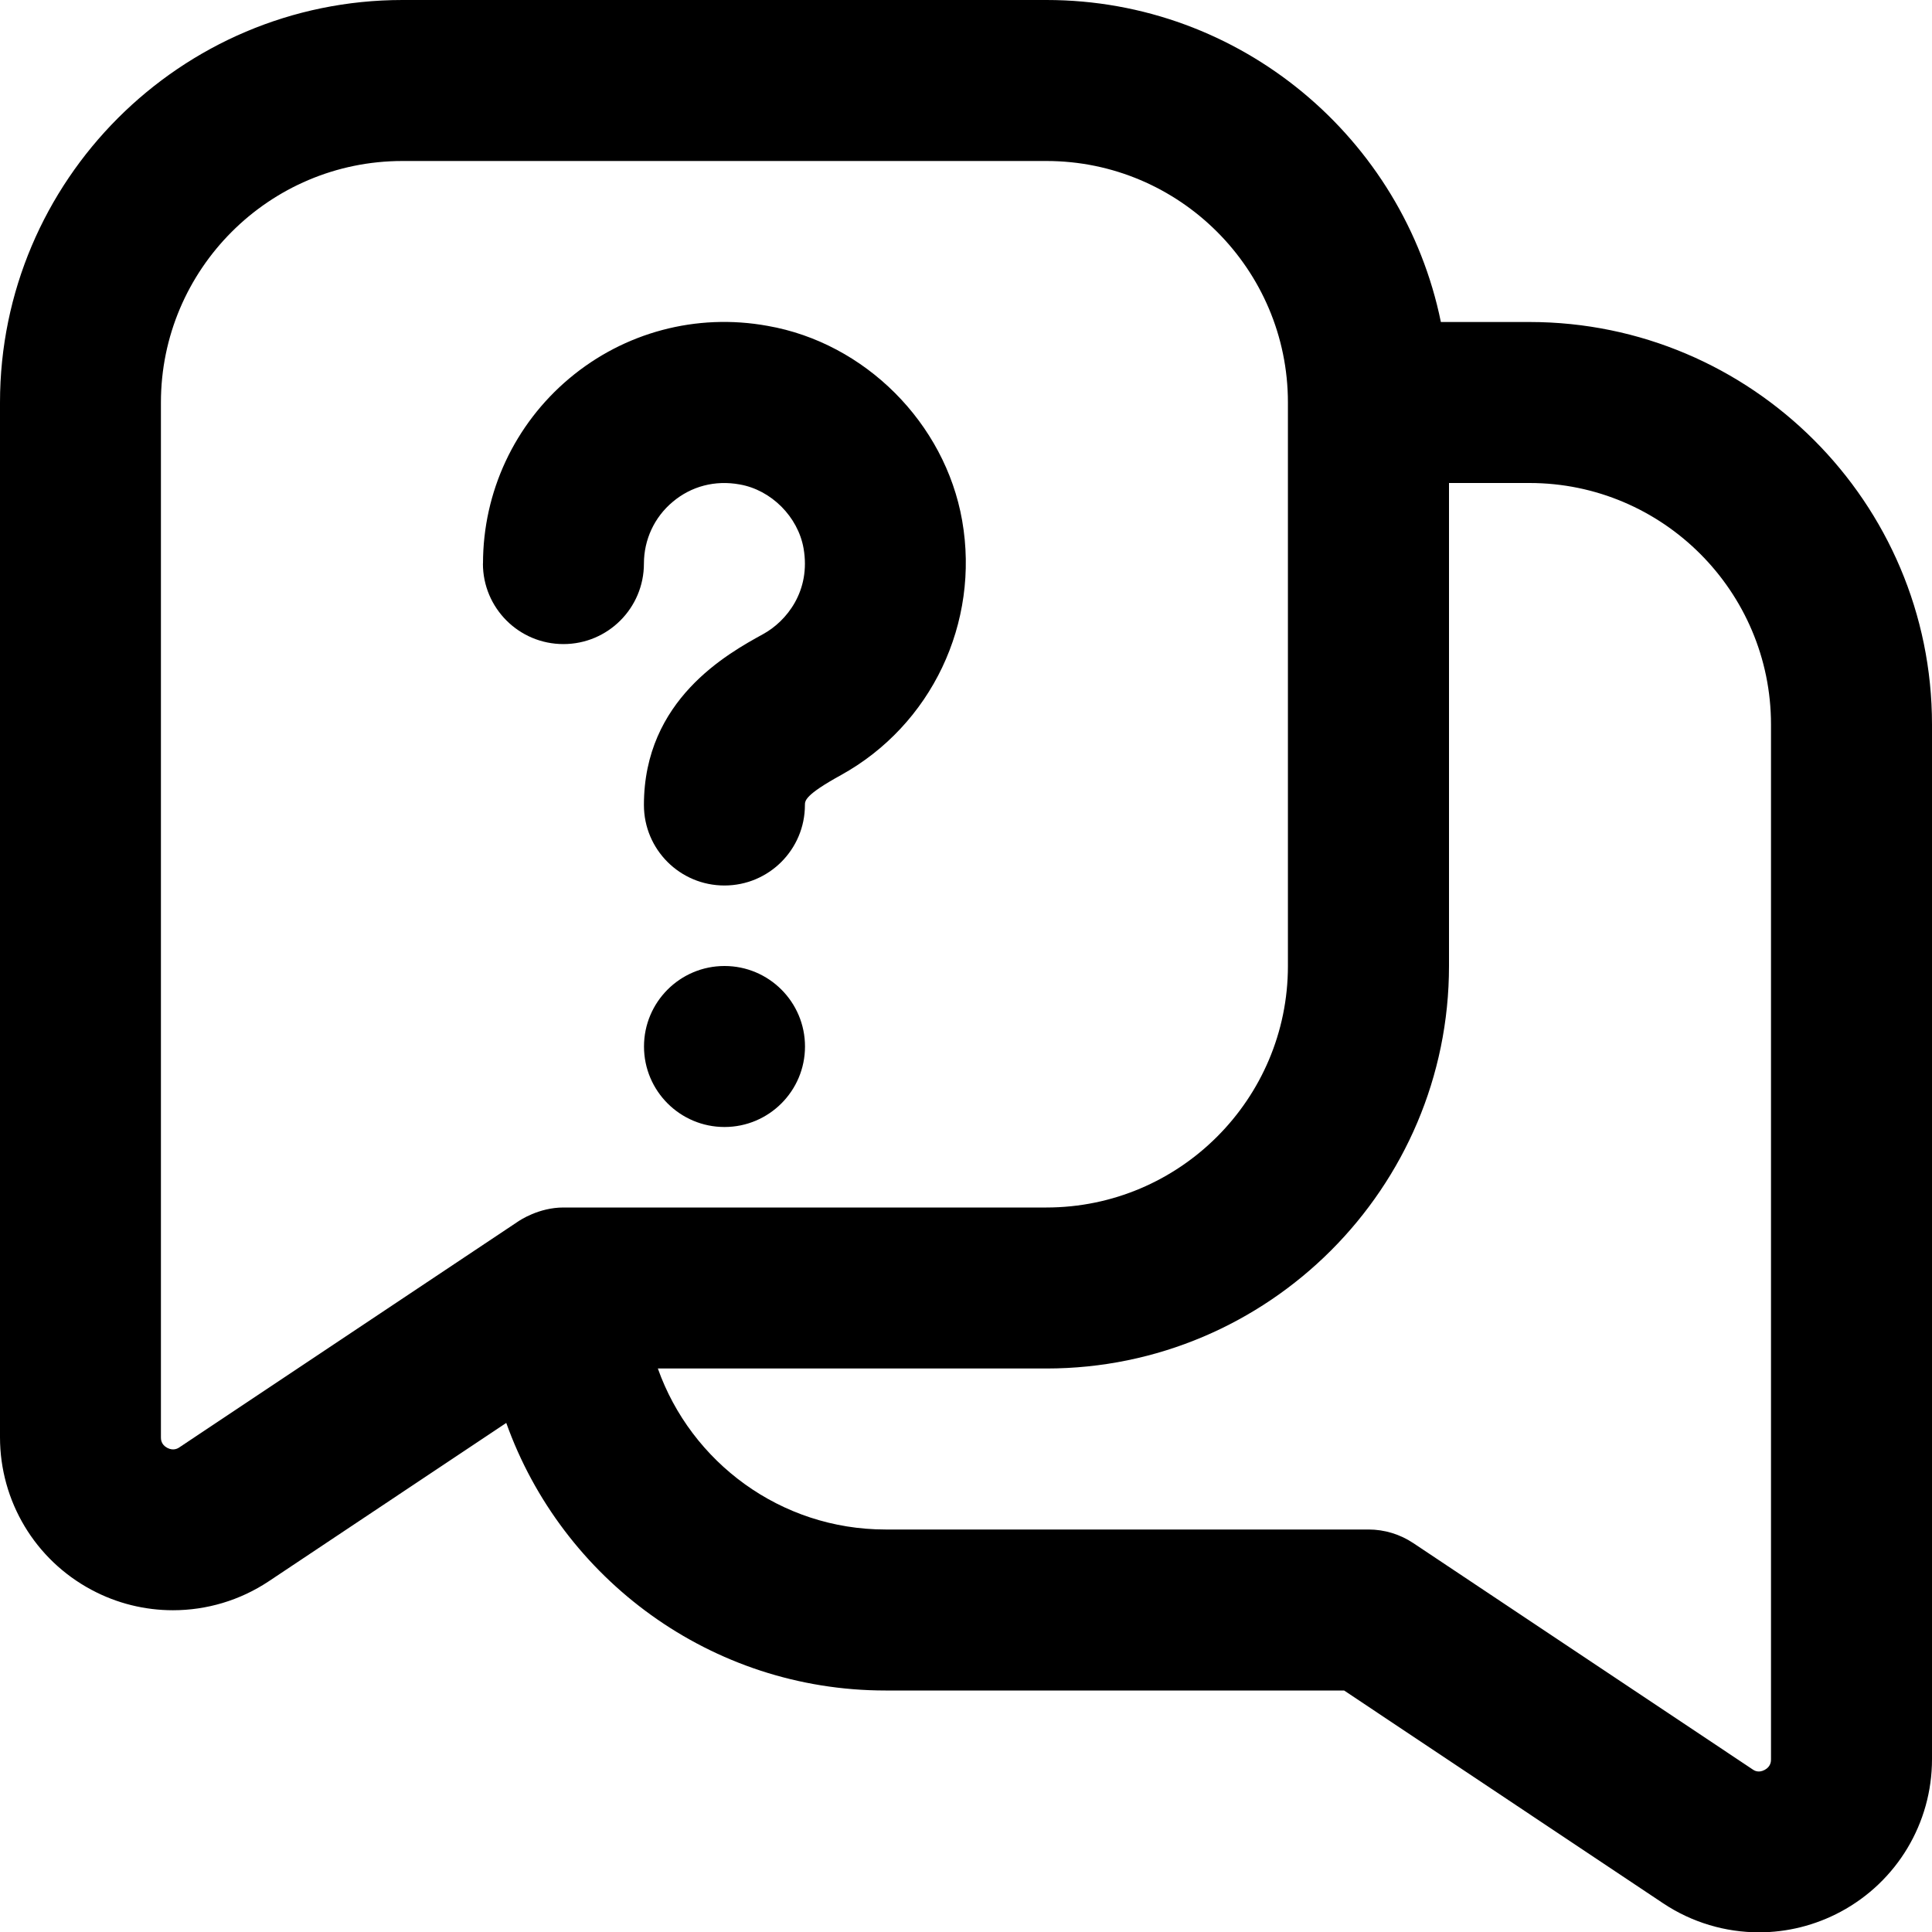
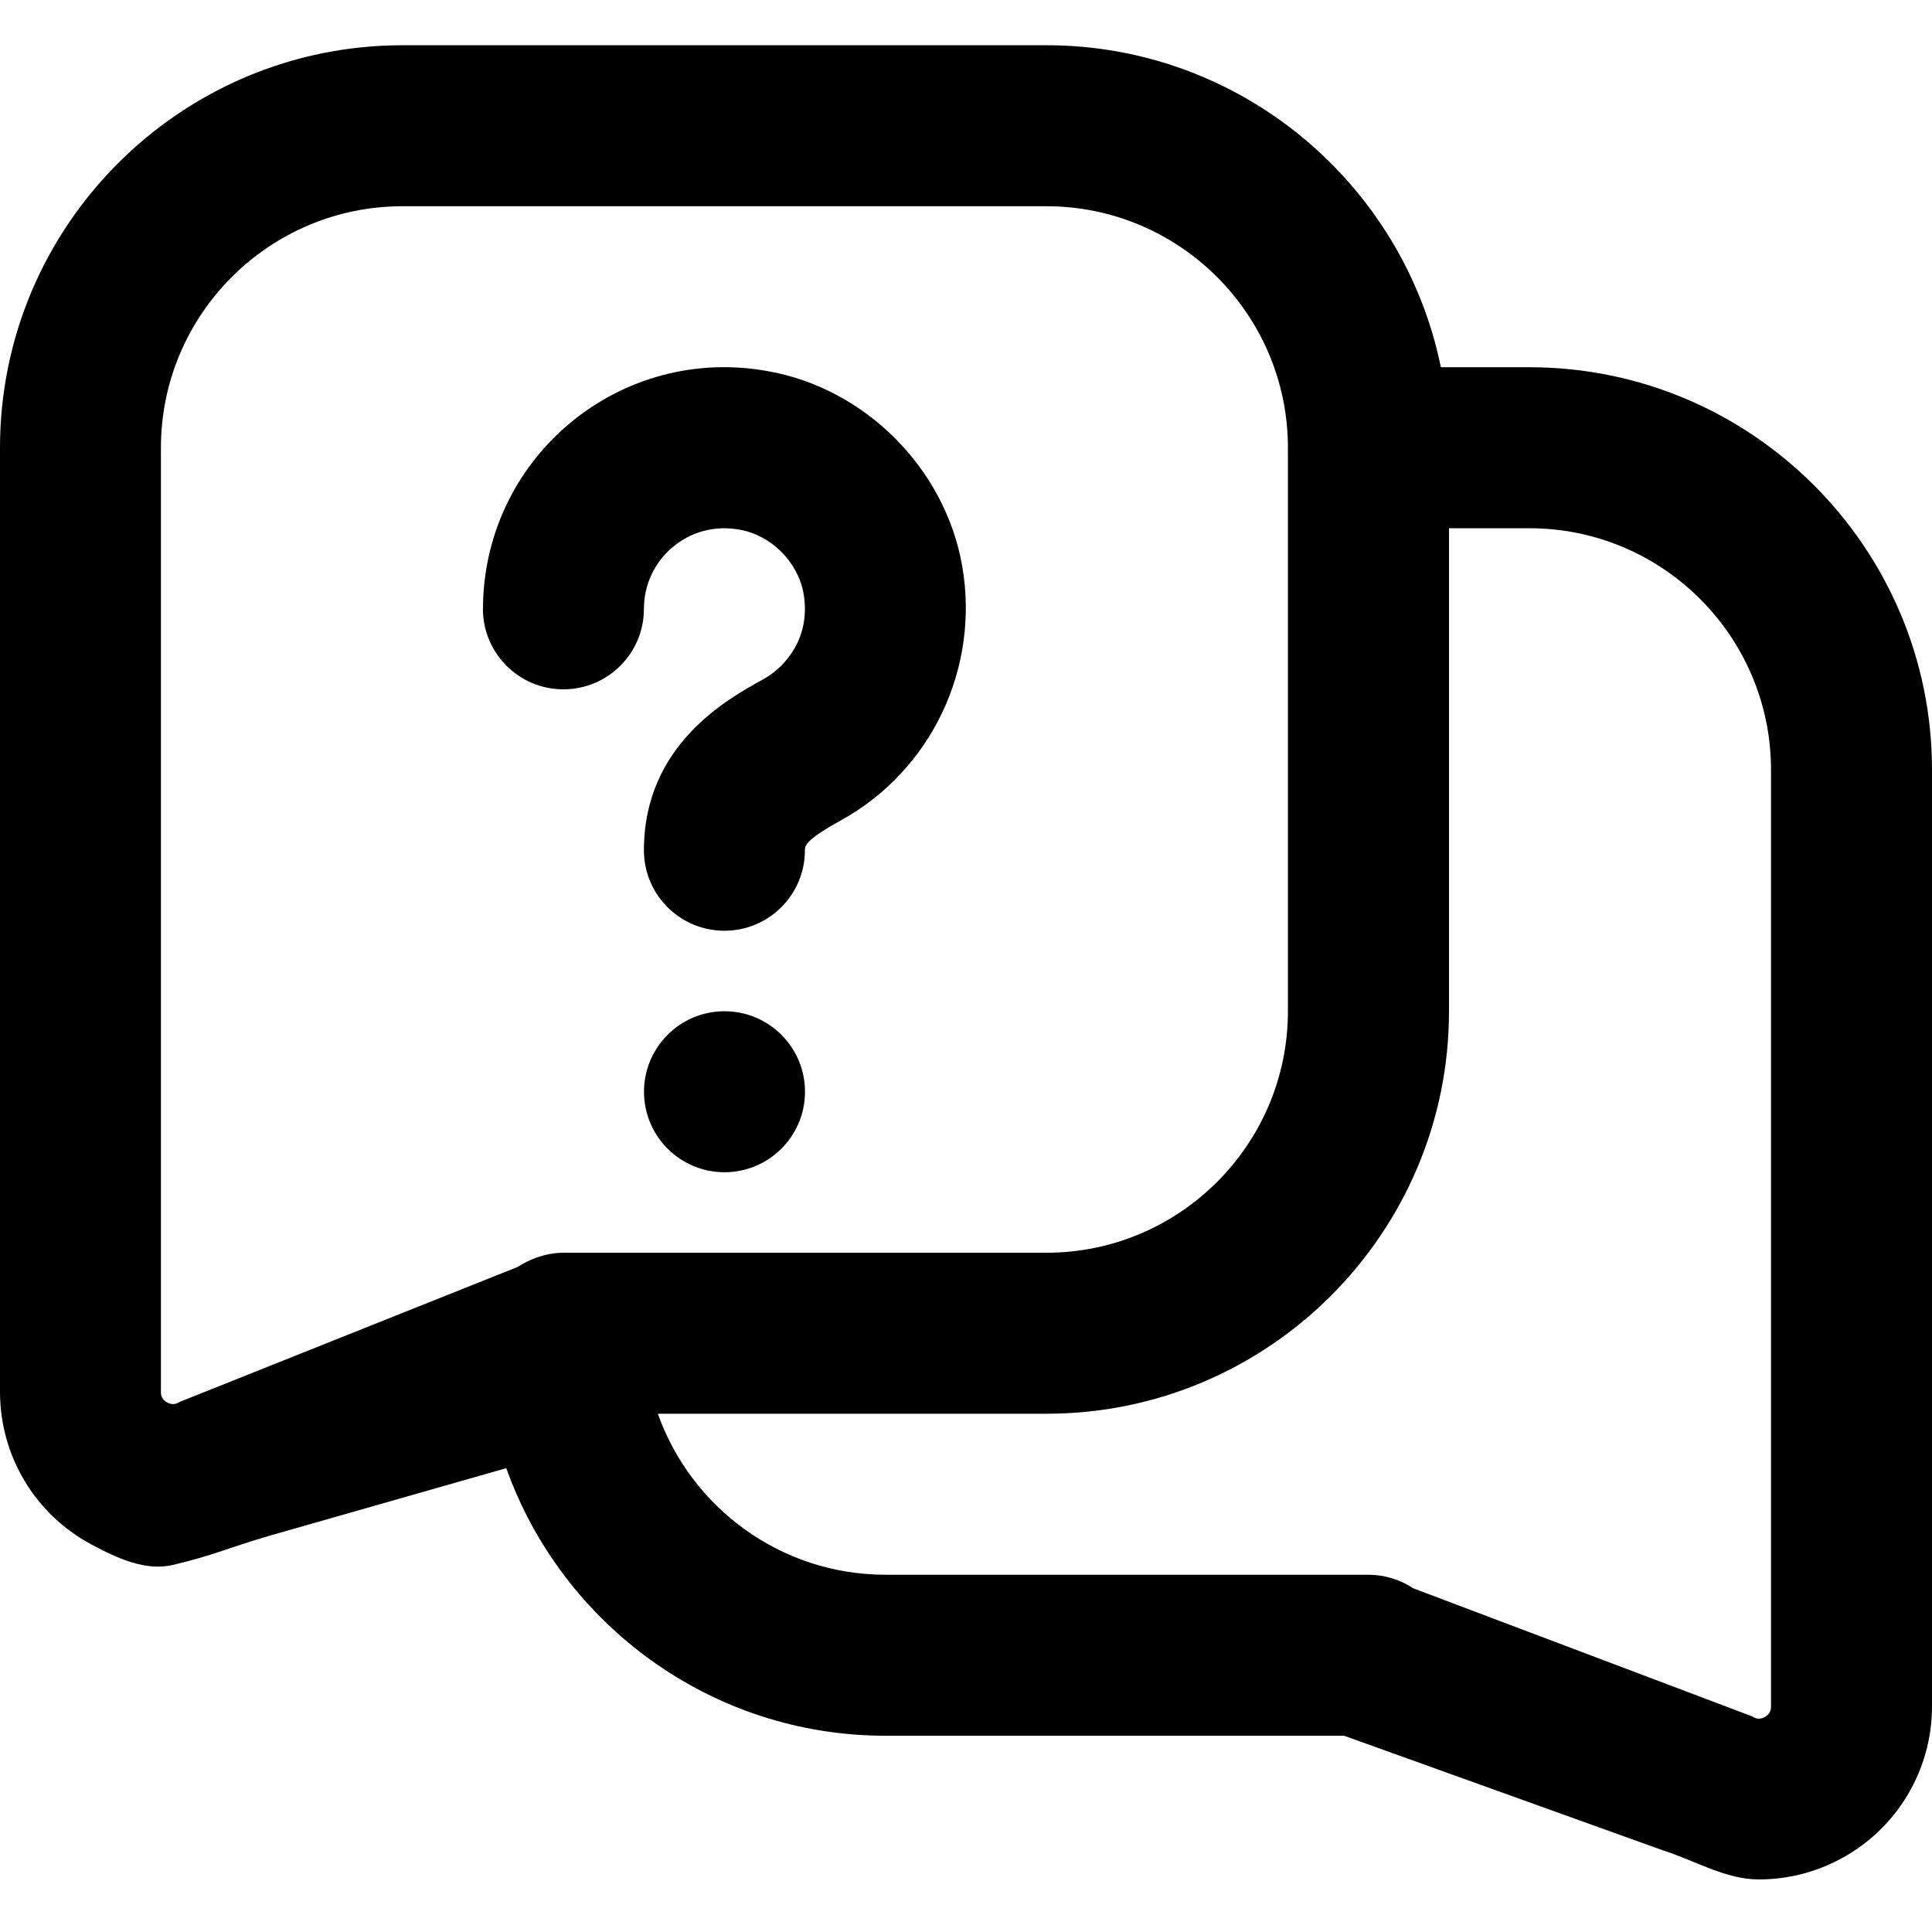
- <svg xmlns="http://www.w3.org/2000/svg" id="Layer_1" data-name="Layer 1" viewBox="0 0 24 24" width="512" height="512">
-   <path d="m19,4h-1.101c-.465-2.279-2.485-4-4.899-4H5C2.243,0,0,2.243,0,5v12.854c0,.794.435,1.52,1.134,1.894.318.171.667.255,1.015.255.416,0,.831-.121,1.19-.36l2.95-1.967c.691,1.935,2.541,3.324,4.711,3.324h5.697l3.964,2.644c.359.239.774.36,1.19.36.348,0,.696-.085,1.015-.256.699-.375,1.134-1.101,1.134-1.894v-12.854c0-2.757-2.243-5-5-5ZM2.23,17.979c-.019.012-.074.048-.152.007-.079-.042-.079-.109-.079-.131V5c0-1.654,1.346-3,3-3h8c1.654,0,3,1.346,3,3v7c0,1.654-1.346,3-3,3h-6c-.306,0-.541.159-.565.175l-4.205,2.804Zm19.77,3.876c0,.021,0,.089-.078.131-.08.043-.134.006-.152-.007l-4.215-2.811c-.164-.109-.357-.168-.555-.168h-6c-1.304,0-2.415-.836-2.828-2h4.828c2.757,0,5-2.243,5-5v-6h1c1.654,0,3,1.346,3,3v12.854ZM6,7c0-.889.391-1.727,1.072-2.299.681-.572,1.577-.814,2.463-.653,1.209.211,2.204,1.205,2.417,2.417.223,1.272-.382,2.543-1.506,3.164-.447.246-.447.318-.447.371,0,.553-.448,1-1,1s-1-.447-1-1c0-1.308,1.038-1.879,1.481-2.123.29-.159.595-.535.502-1.066-.069-.392-.402-.725-.793-.793-.306-.056-.602.022-.832.216-.228.19-.358.47-.358.767,0,.553-.448,1-1,1s-1-.447-1-1Zm4,6c0,.552-.448,1-1,1s-1-.448-1-1,.448-1,1-1,1,.448,1,1Z" />
+ <svg xmlns="http://www.w3.org/2000/svg" id="Layer_1" data-name="Layer 1" viewBox="0 0 24 24" width="512" height="512" version="1.1">
+   <defs id="defs1" />
+   <path d="m 19,4.562 h -1.101 c -0.465,-2.279 -2.485,-4 -4.899,-4 H 5 c -2.757,0 -5,2.243 -5,5 v 11.729 c 0,0.794 0.435,1.52 1.134,1.894 0.318,0.171 0.676,0.336 1.015,0.255 0.525,-0.125 0.643,-0.199 1.19,-0.36 l 2.95,-0.842 c 0.691,1.935 2.541,3.324 4.711,3.324 h 5.697 l 3.964,1.425 c 0.406,0.13 0.774,0.36 1.19,0.36 0.348,0 0.696,-0.085 1.015,-0.256 0.699,-0.375 1.134,-1.101 1.134,-1.894 V 9.562 c 0,-2.757 -2.243,-5 -5,-5 z M 2.23,17.416 c -0.019,0.012 -0.074,0.048 -0.152,0.007 -0.079,-0.042 -0.079,-0.109 -0.079,-0.131 v -11.73 c 0,-1.654 1.346,-3 3,-3 h 8 c 1.654,0 3,1.346 3,3 v 7 c 0,1.654 -1.346,3 -3,3 h -6 c -0.306,0 -0.541,0.159 -0.565,0.175 l -4.205,1.679 z M 22,21.199 c 0,0.021 0,0.089 -0.078,0.131 -0.08,0.043 -0.134,0.006 -0.152,-0.007 L 17.555,19.73 C 17.391,19.622 17.198,19.562 17,19.562 h -6 c -1.304,0 -2.415,-0.836 -2.828,-2 H 13 c 2.757,0 5,-2.243 5,-5 v -6 h 1 c 1.654,0 3,1.346 3,3 V 21.198 Z M 6,7.562 c 0,-0.889 0.391,-1.727 1.072,-2.299 0.681,-0.572 1.577,-0.814 2.463,-0.653 1.209,0.211 2.204,1.205 2.417,2.417 0.223,1.272 -0.382,2.543 -1.506,3.164 -0.447,0.246 -0.447,0.318 -0.447,0.371 0,0.553 -0.448,1 -1,1 -0.552,0 -1,-0.447 -1,-1 0,-1.308 1.038,-1.879 1.481,-2.123 0.29,-0.159 0.595,-0.535 0.502,-1.066 C 9.913,6.981 9.58,6.649 9.189,6.58 8.883,6.524 8.587,6.603 8.357,6.796 c -0.228,0.19 -0.358,0.47 -0.358,0.767 0,0.553 -0.448,1 -1,1 -0.552,0 -1,-0.447 -1,-1 z m 4,6 c 0,0.552 -0.448,1 -1,1 -0.552,0 -1,-0.448 -1,-1 0,-0.552 0.448,-1 1,-1 0.552,0 1,0.448 1,1 z" id="path1" />
</svg>
